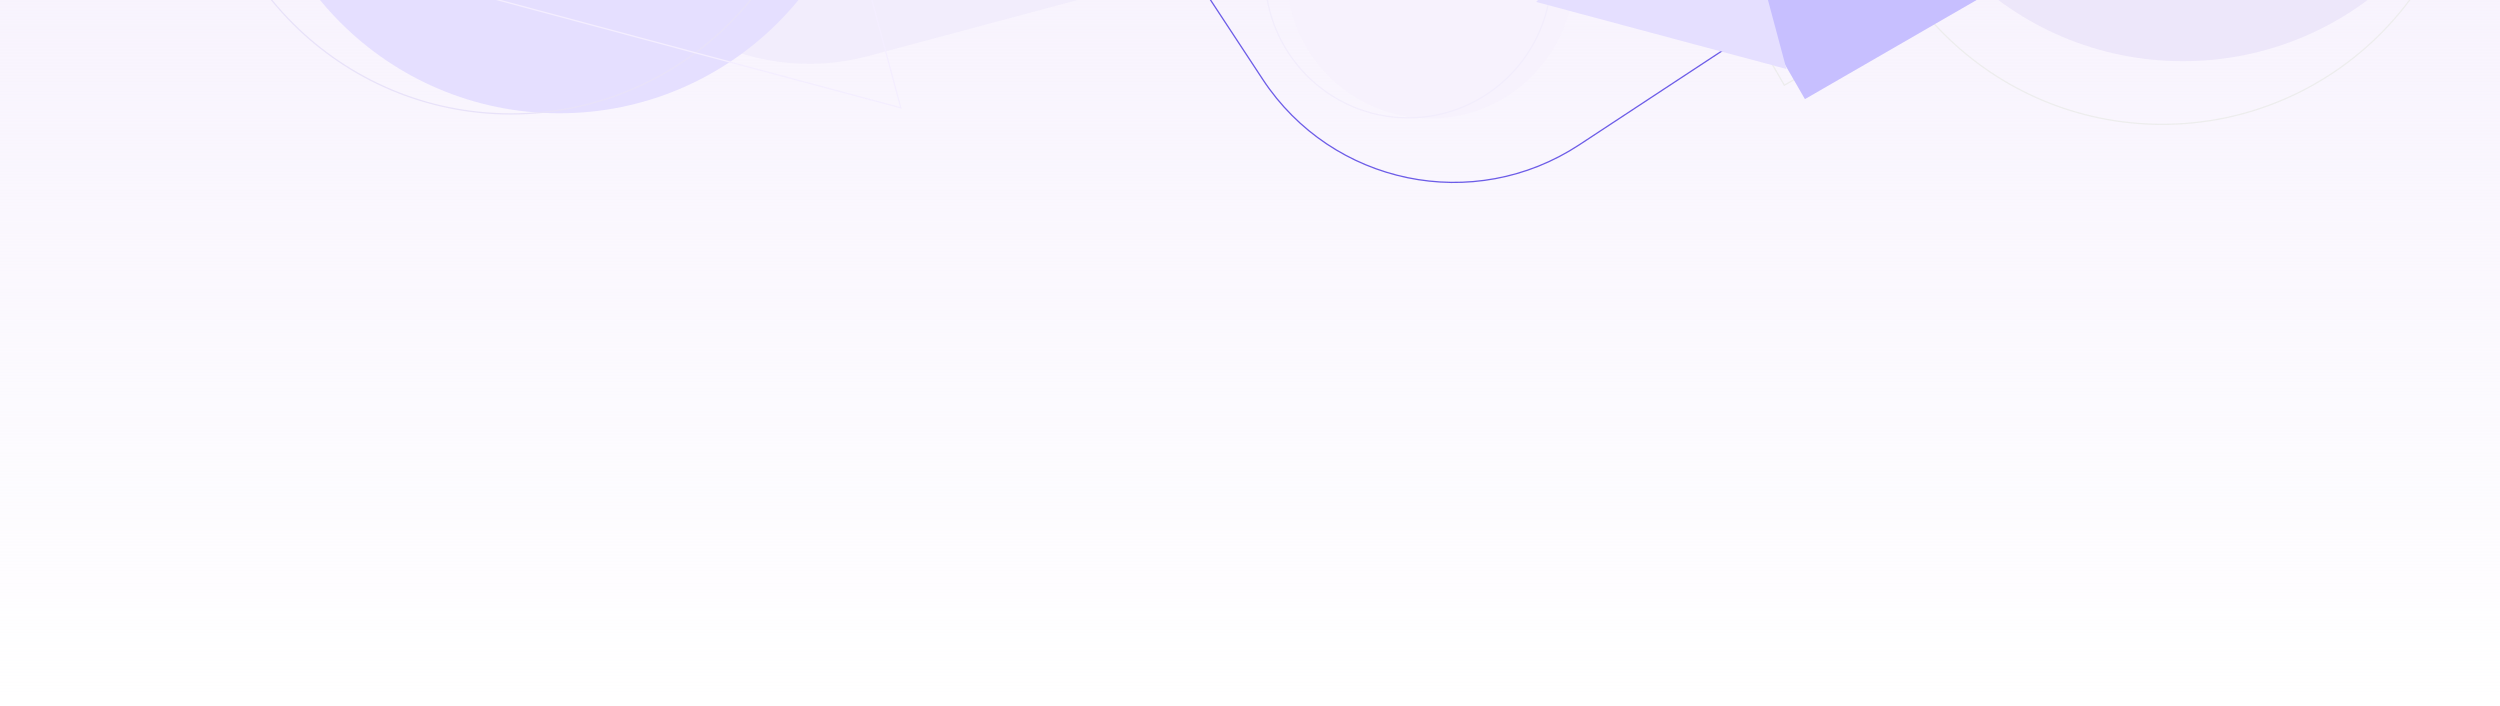
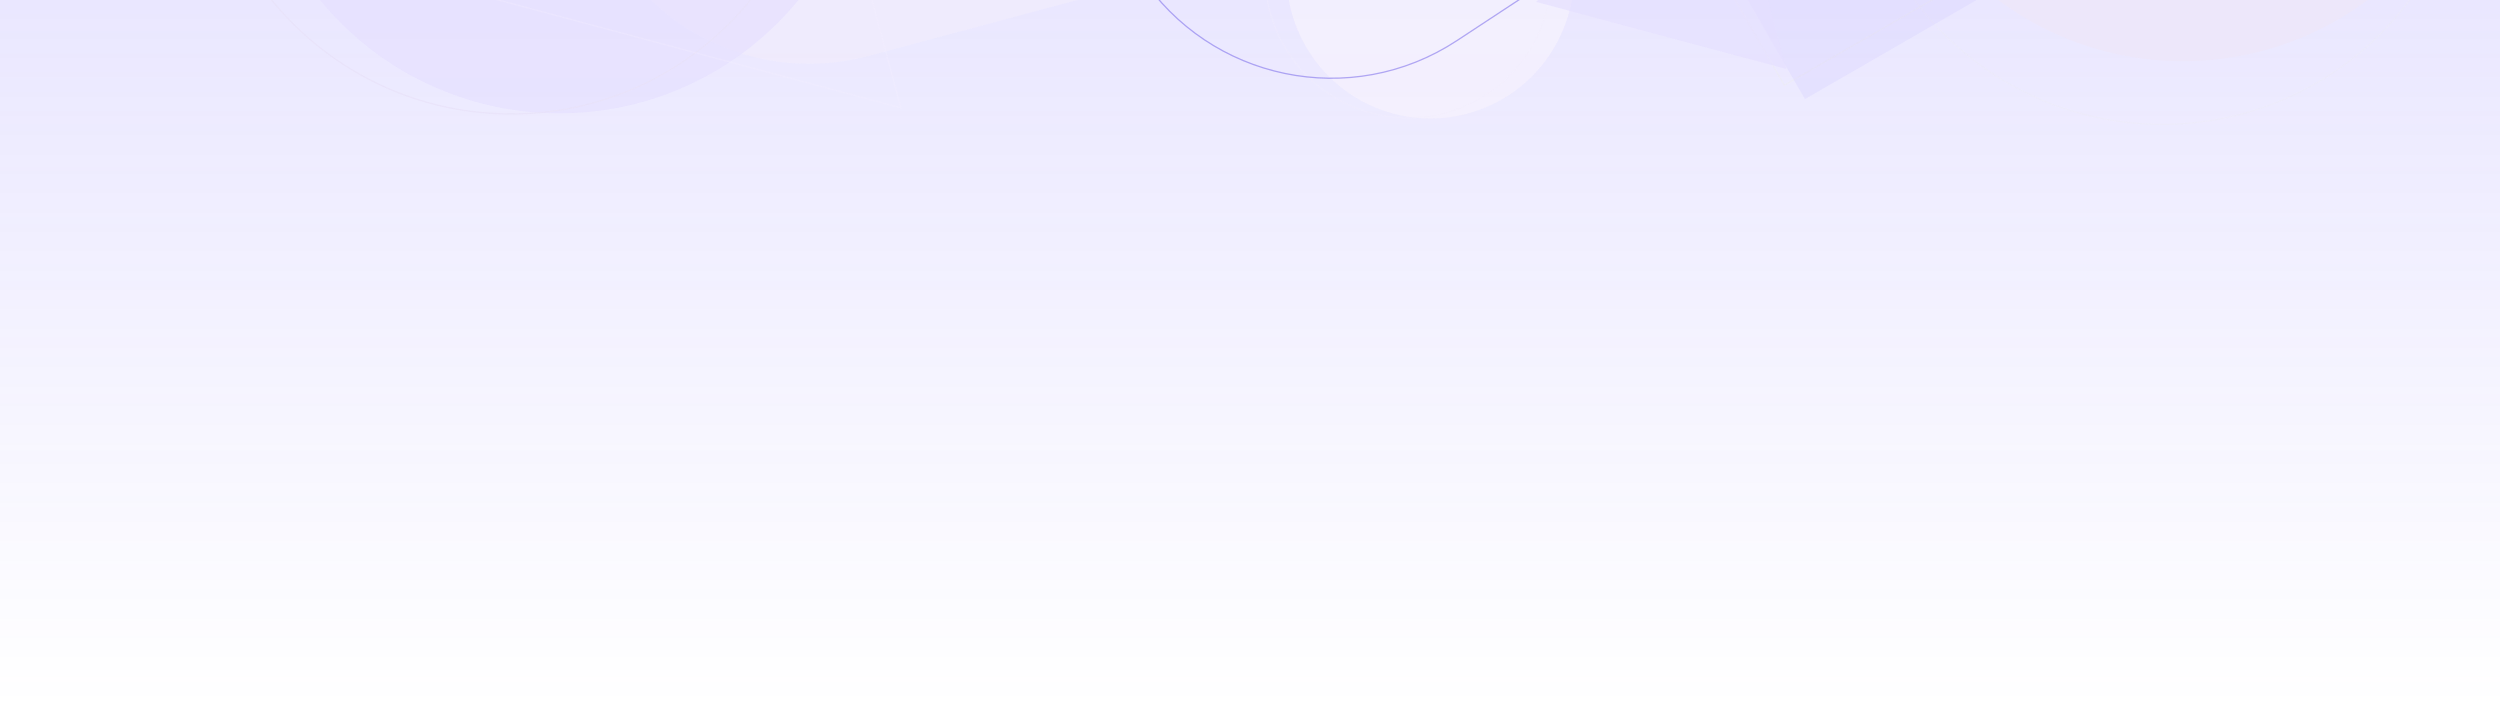
<svg xmlns="http://www.w3.org/2000/svg" width="1920" height="542" viewBox="0 0 1920 542" fill="none">
-   <mask id="mask0_1479_43084" style="mask-type:alpha" maskUnits="userSpaceOnUse" x="0" y="0" width="1920" height="542">
+   <mask id="mask0_1605_43038" style="mask-type:alpha" maskUnits="userSpaceOnUse" x="0" y="0" width="1920" height="542">
    <rect width="1920" height="542" fill="#C4C4C4" />
  </mask>
-   <g mask="url(#mask0_1479_43084)">
-     <rect y="-64.001" width="1920" height="606" fill="url(#paint0_linear_1479_43084)" />
-     <rect x="116" y="-1333.44" width="886.943" height="1472.16" rx="176" transform="rotate(-15 116 -1333.44)" fill="#F2EDFC" />
-     <rect x="257.693" y="-1021.36" width="885.943" height="1471.16" rx="175.5" transform="rotate(-33.3422 257.693 -1021.36)" stroke="#6C5CE7" />
-     <circle cx="1660.5" cy="-141.501" r="237" stroke="#EDEDED" />
+   <g mask="url(#mask0_1605_43038)">
+     <rect y="-64.001" width="1920" height="606" fill="url(#paint0_linear_1605_43038)" />
+     <rect opacity="0.6" x="116" y="-1333.44" width="886.943" height="1472.16" rx="176" transform="rotate(-15 116 -1333.44)" fill="#F2EDFC" />
+     <circle opacity="0.2" cx="1660.5" cy="-141.501" r="237" stroke="#EDEDED" />
    <circle cx="1676.5" cy="-190.501" r="237.5" fill="#EDE7FA" />
-     <circle cx="429.5" cy="-150.501" r="237.5" fill="#E5DFFF" />
-     <ellipse cx="1098.5" cy="-20.001" rx="110.5" ry="111" fill="#F7F2FD" />
-     <circle cx="392.5" cy="-149.501" r="237" stroke="#E8E2F9" />
-     <path d="M1191.5 -20.001C1191.5 41.029 1142.25 90.499 1081.5 90.499C1020.75 90.499 971.5 41.029 971.5 -20.001C971.5 -81.031 1020.75 -130.501 1081.5 -130.501C1142.25 -130.501 1191.5 -81.031 1191.5 -20.001Z" stroke="#F2EDFC" />
-     <rect x="1257.68" y="-129.744" width="207.15" height="225.387" transform="rotate(-30 1257.68 -129.744)" stroke="#EDEDED" />
-     <rect x="1273" y="-119.925" width="208.15" height="226.387" transform="rotate(-30 1273 -119.925)" fill="#C7BFFF" />
-     <path d="M367.41 -4.111L604.89 -241.591L691.814 82.813L367.41 -4.111Z" stroke="#F4EEFF" />
-     <path d="M1320.48 -139.259L1371.99 52.993L1179.74 1.479L1320.48 -139.259Z" fill="#E5DFFF" />
+     <circle opacity="0.67" cx="429.5" cy="-150.501" r="237.5" fill="#E5DFFF" />
+     <ellipse opacity="0.7" cx="1098.5" cy="-20.001" rx="110.5" ry="111" fill="#F7F2FD" />
+     <circle opacity="0.8" cx="392.5" cy="-149.501" r="237" stroke="#E8E2F9" />
+     <path opacity="0.3" d="M1191.5 -20.001C1191.5 41.029 1142.25 90.499 1081.5 90.499C1020.75 90.499 971.5 41.029 971.5 -20.001C971.5 -81.031 1020.75 -130.501 1081.5 -130.501C1142.25 -130.501 1191.5 -81.031 1191.5 -20.001Z" stroke="#F2EDFC" />
+     <rect opacity="0.4" x="1257.68" y="-129.744" width="207.15" height="225.387" transform="rotate(-30 1257.68 -129.744)" stroke="#EDEDED" />
+     <rect opacity="0.2" x="1273" y="-119.925" width="208.15" height="226.387" transform="rotate(-30 1273 -119.925)" fill="#C7BFFF" />
+     <path opacity="0.7" d="M1320.48 -139.259L1371.99 52.993L1179.74 1.479L1320.48 -139.259Z" fill="#E5DFFF" />
+     <path opacity="0.3" d="M367.41 -4.111L604.89 -241.591L691.814 82.813L367.41 -4.111Z" stroke="#F4EEFF" />
+     <rect opacity="0.5" x="163.693" y="-1101.36" width="885.943" height="1471.16" rx="175.5" transform="rotate(-33.3422 163.693 -1101.36)" stroke="#6C5CE7" />
  </g>
  <defs>
-     <linearGradient id="paint0_linear_1479_43084" x1="960" y1="-64.001" x2="960" y2="541.999" gradientUnits="userSpaceOnUse">
-       <stop stop-color="#F7F2FD" />
-       <stop offset="1" stop-color="#F7F2FD" stop-opacity="0" />
+     <linearGradient id="paint0_linear_1605_43038" x1="960" y1="-64.001" x2="960" y2="541.999" gradientUnits="userSpaceOnUse">
+       <stop stop-color="#6A57FD" stop-opacity="0.16" />
+       <stop offset="1" stop-color="#6A57FD" stop-opacity="0" />
    </linearGradient>
  </defs>
</svg>
